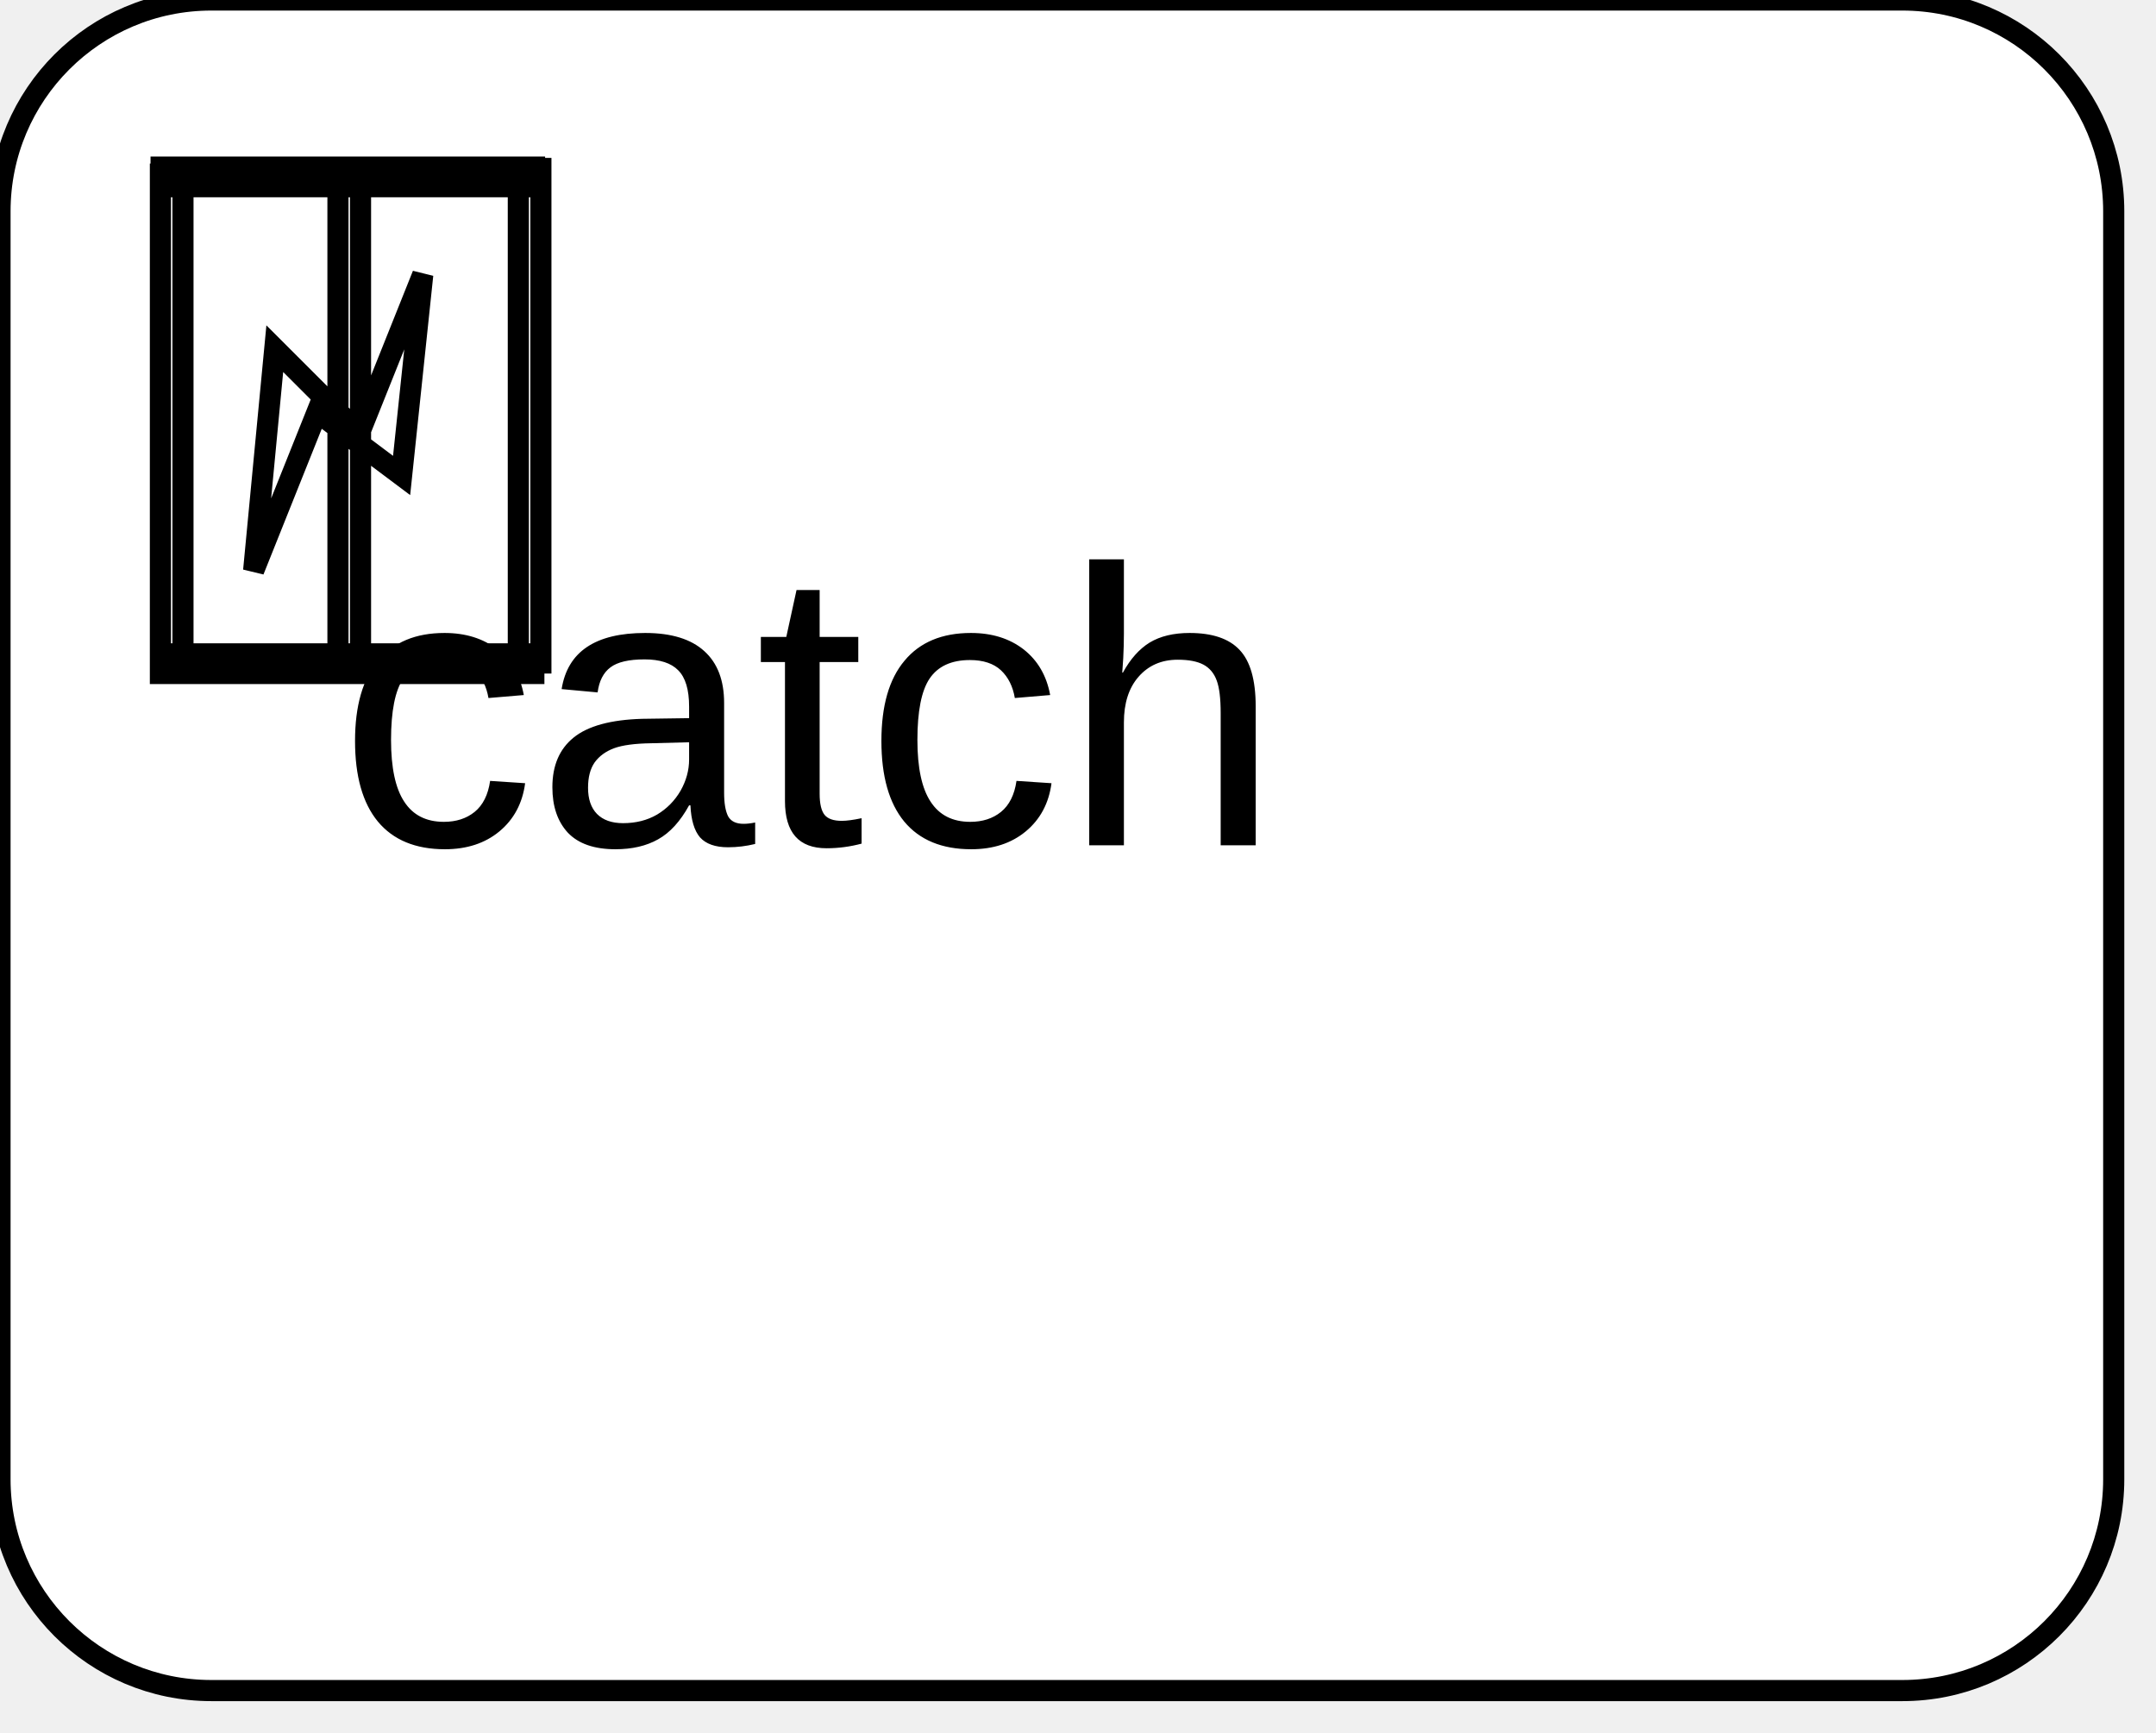
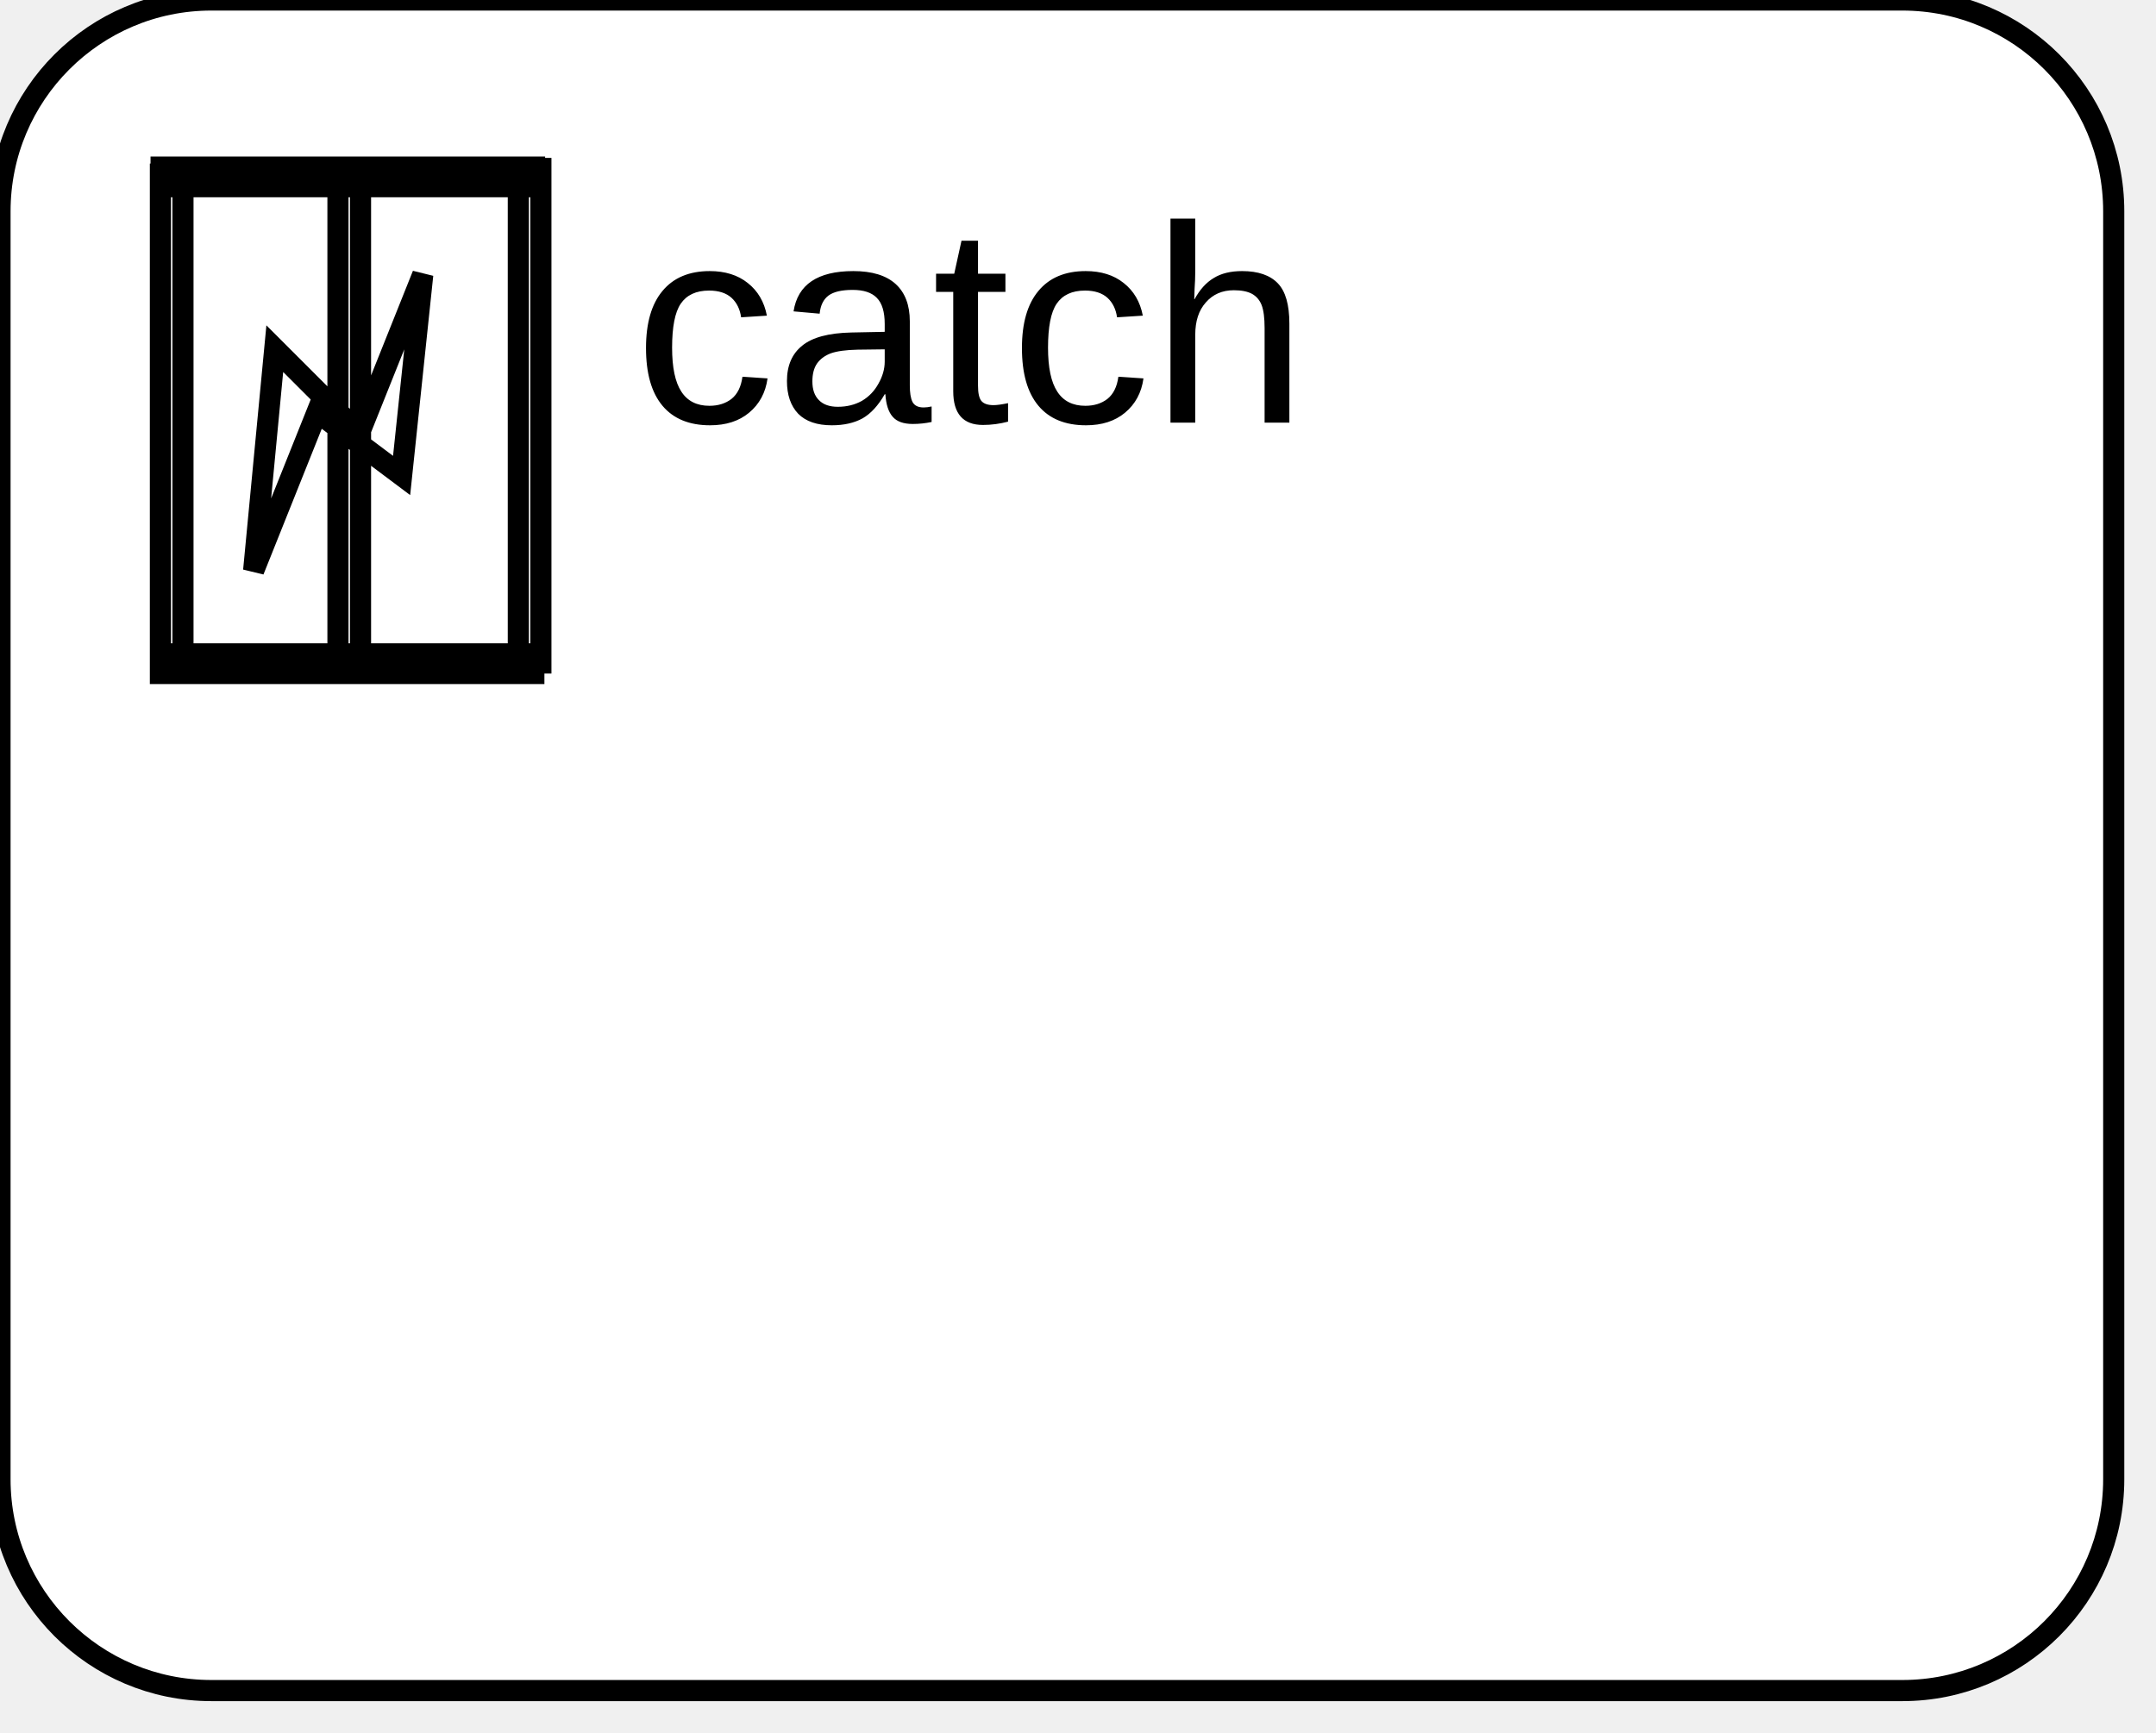
<svg xmlns="http://www.w3.org/2000/svg" xmlns:ns1="http://www.b3mn.org/oryx" width="102" height="82" version="1.0">
  <defs />
  <ns1:magnets>
    <ns1:magnet ns1:cx="0" ns1:cy="40" ns1:anchors="left" />
    <ns1:magnet ns1:cx="50" ns1:cy="80" ns1:anchors="bottom" />
    <ns1:magnet ns1:cx="100" ns1:cy="40" ns1:anchors="right" />
    <ns1:magnet ns1:cx="50" ns1:cy="0" ns1:anchors="top" />
    <ns1:magnet ns1:cx="50" ns1:cy="40" ns1:default="yes" />
  </ns1:magnets>
  <g pointer-events="fill" ns1:minimumSize="50 40">
    <rect id="mainBody" ns1:resize="vertical horizontal" x="0" y="0" width="100" height="80" rx="10" ry="10" stroke="black" stroke-width="1" fill="white" />
-     <text ns1:rotate="270" x="16" y="40" ns1:align="middle center" ns1:anchors="left" style="font-family:Arial; font-size: 14pt; fill:black;">catch</text>
+     <text ns1:anchors="top left" x="30" y="20" style="font-family:Arial; font-size: 10pt; fill:black;">catch</text>
    <path style="fill:none;fill-rule:evenodd;stroke:#000000;stroke-width:1px;stroke-linecap:butt;stroke-linejoin:miter;stroke-opacity:1" d="M 20,43         L 19,52.5         L 15,49.5         L 12,57         L 13,46.5         L 17,50.5         L 20,43         z M 15.989,38.238         C 15.989,46.037 15.989,53.841 15.989,61.64         L 17.056,61.64         C 17.056,53.841 17.056,46.037 17.056,38.238         L 15.989,38.238         z M 7.589,38.238         C 7.589,46.037 7.589,53.841 7.589,61.64         L 8.656,61.64         C 8.656,53.841 8.656,46.037 8.656,38.238         L 7.589,38.238         z M 7.622,37.906         L 7.622,38.836         C 13.517,38.836 19.394,38.836 25.289,38.836         L 25.289,37.906         C 19.394,37.906 13.517,37.906 7.622,37.906         z M 7.589,60.942         L 7.589,61.872         C 13.484,61.872 19.361,61.872 25.256,61.872         L 25.256,60.942         C 19.361,60.942 13.484,60.942 7.589,60.942         z M 24.522,37.972         C 24.522,45.771 24.522,53.575 24.522,61.374         L 25.589,61.374         C 25.589,53.575 25.589,45.771 25.589,37.972         L 24.522,37.972 z " transform="translate(0,-30)" ns1:anchors="top left" />
  </g>
</svg>
